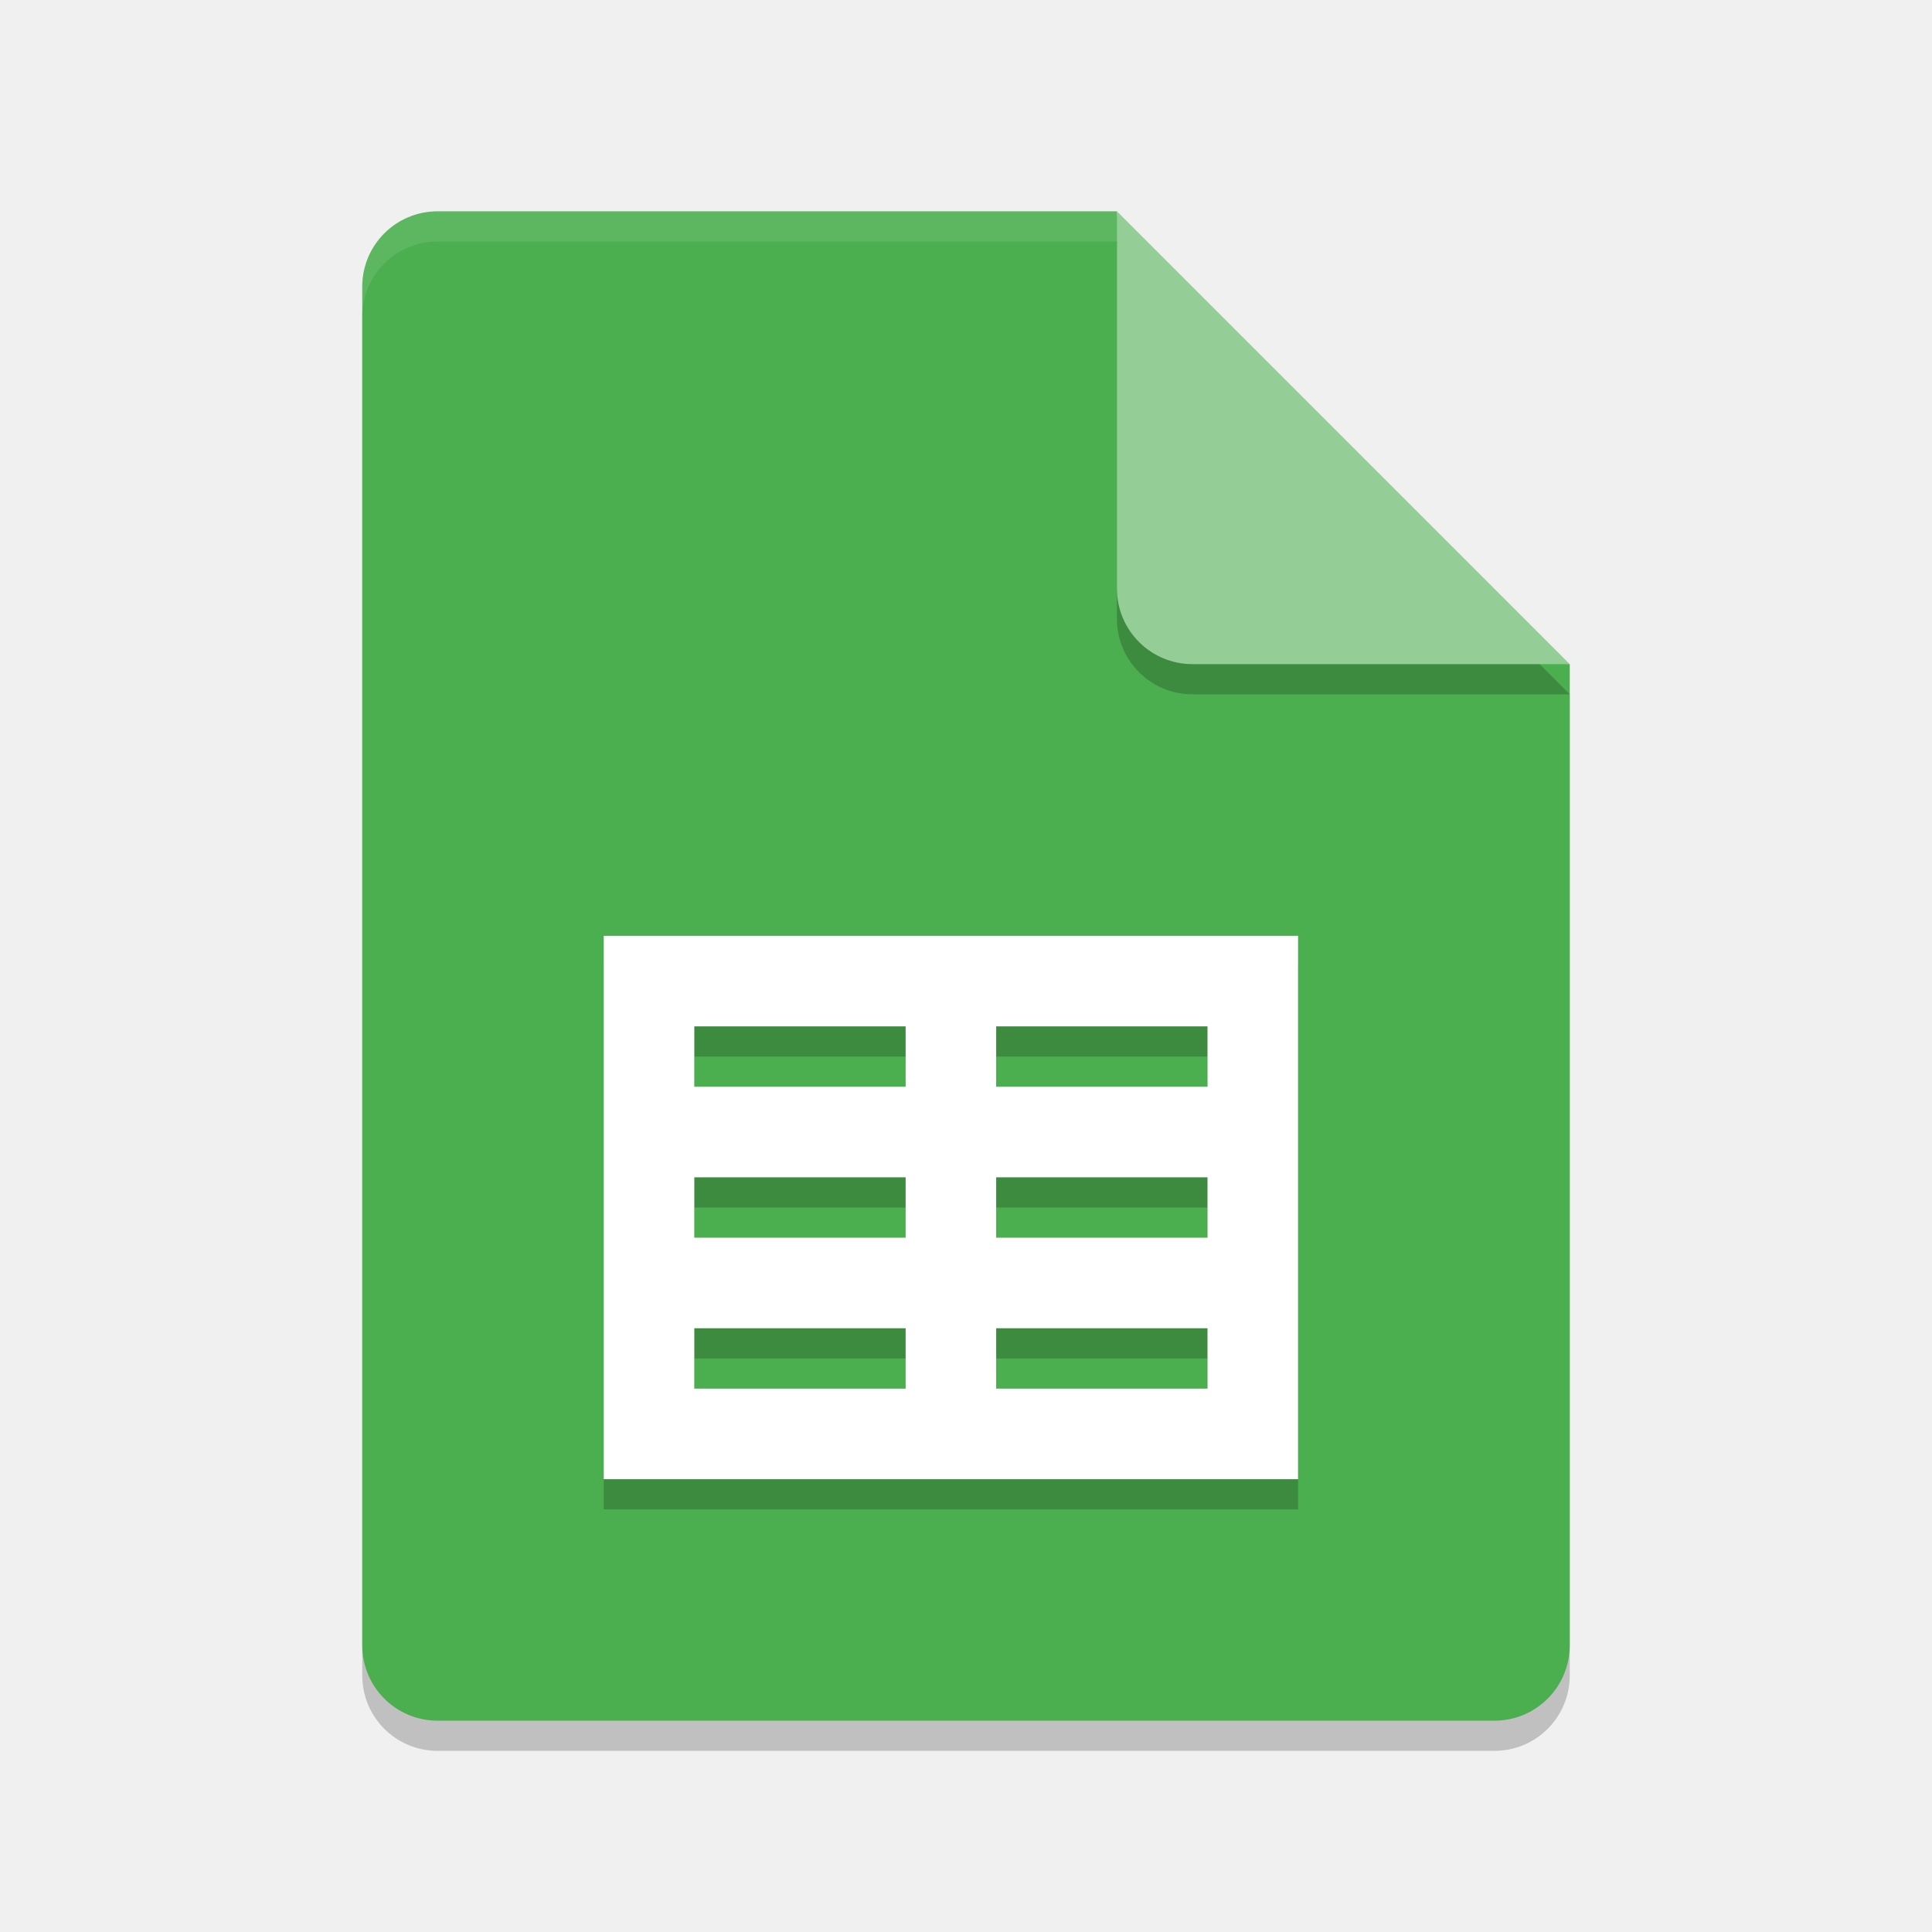
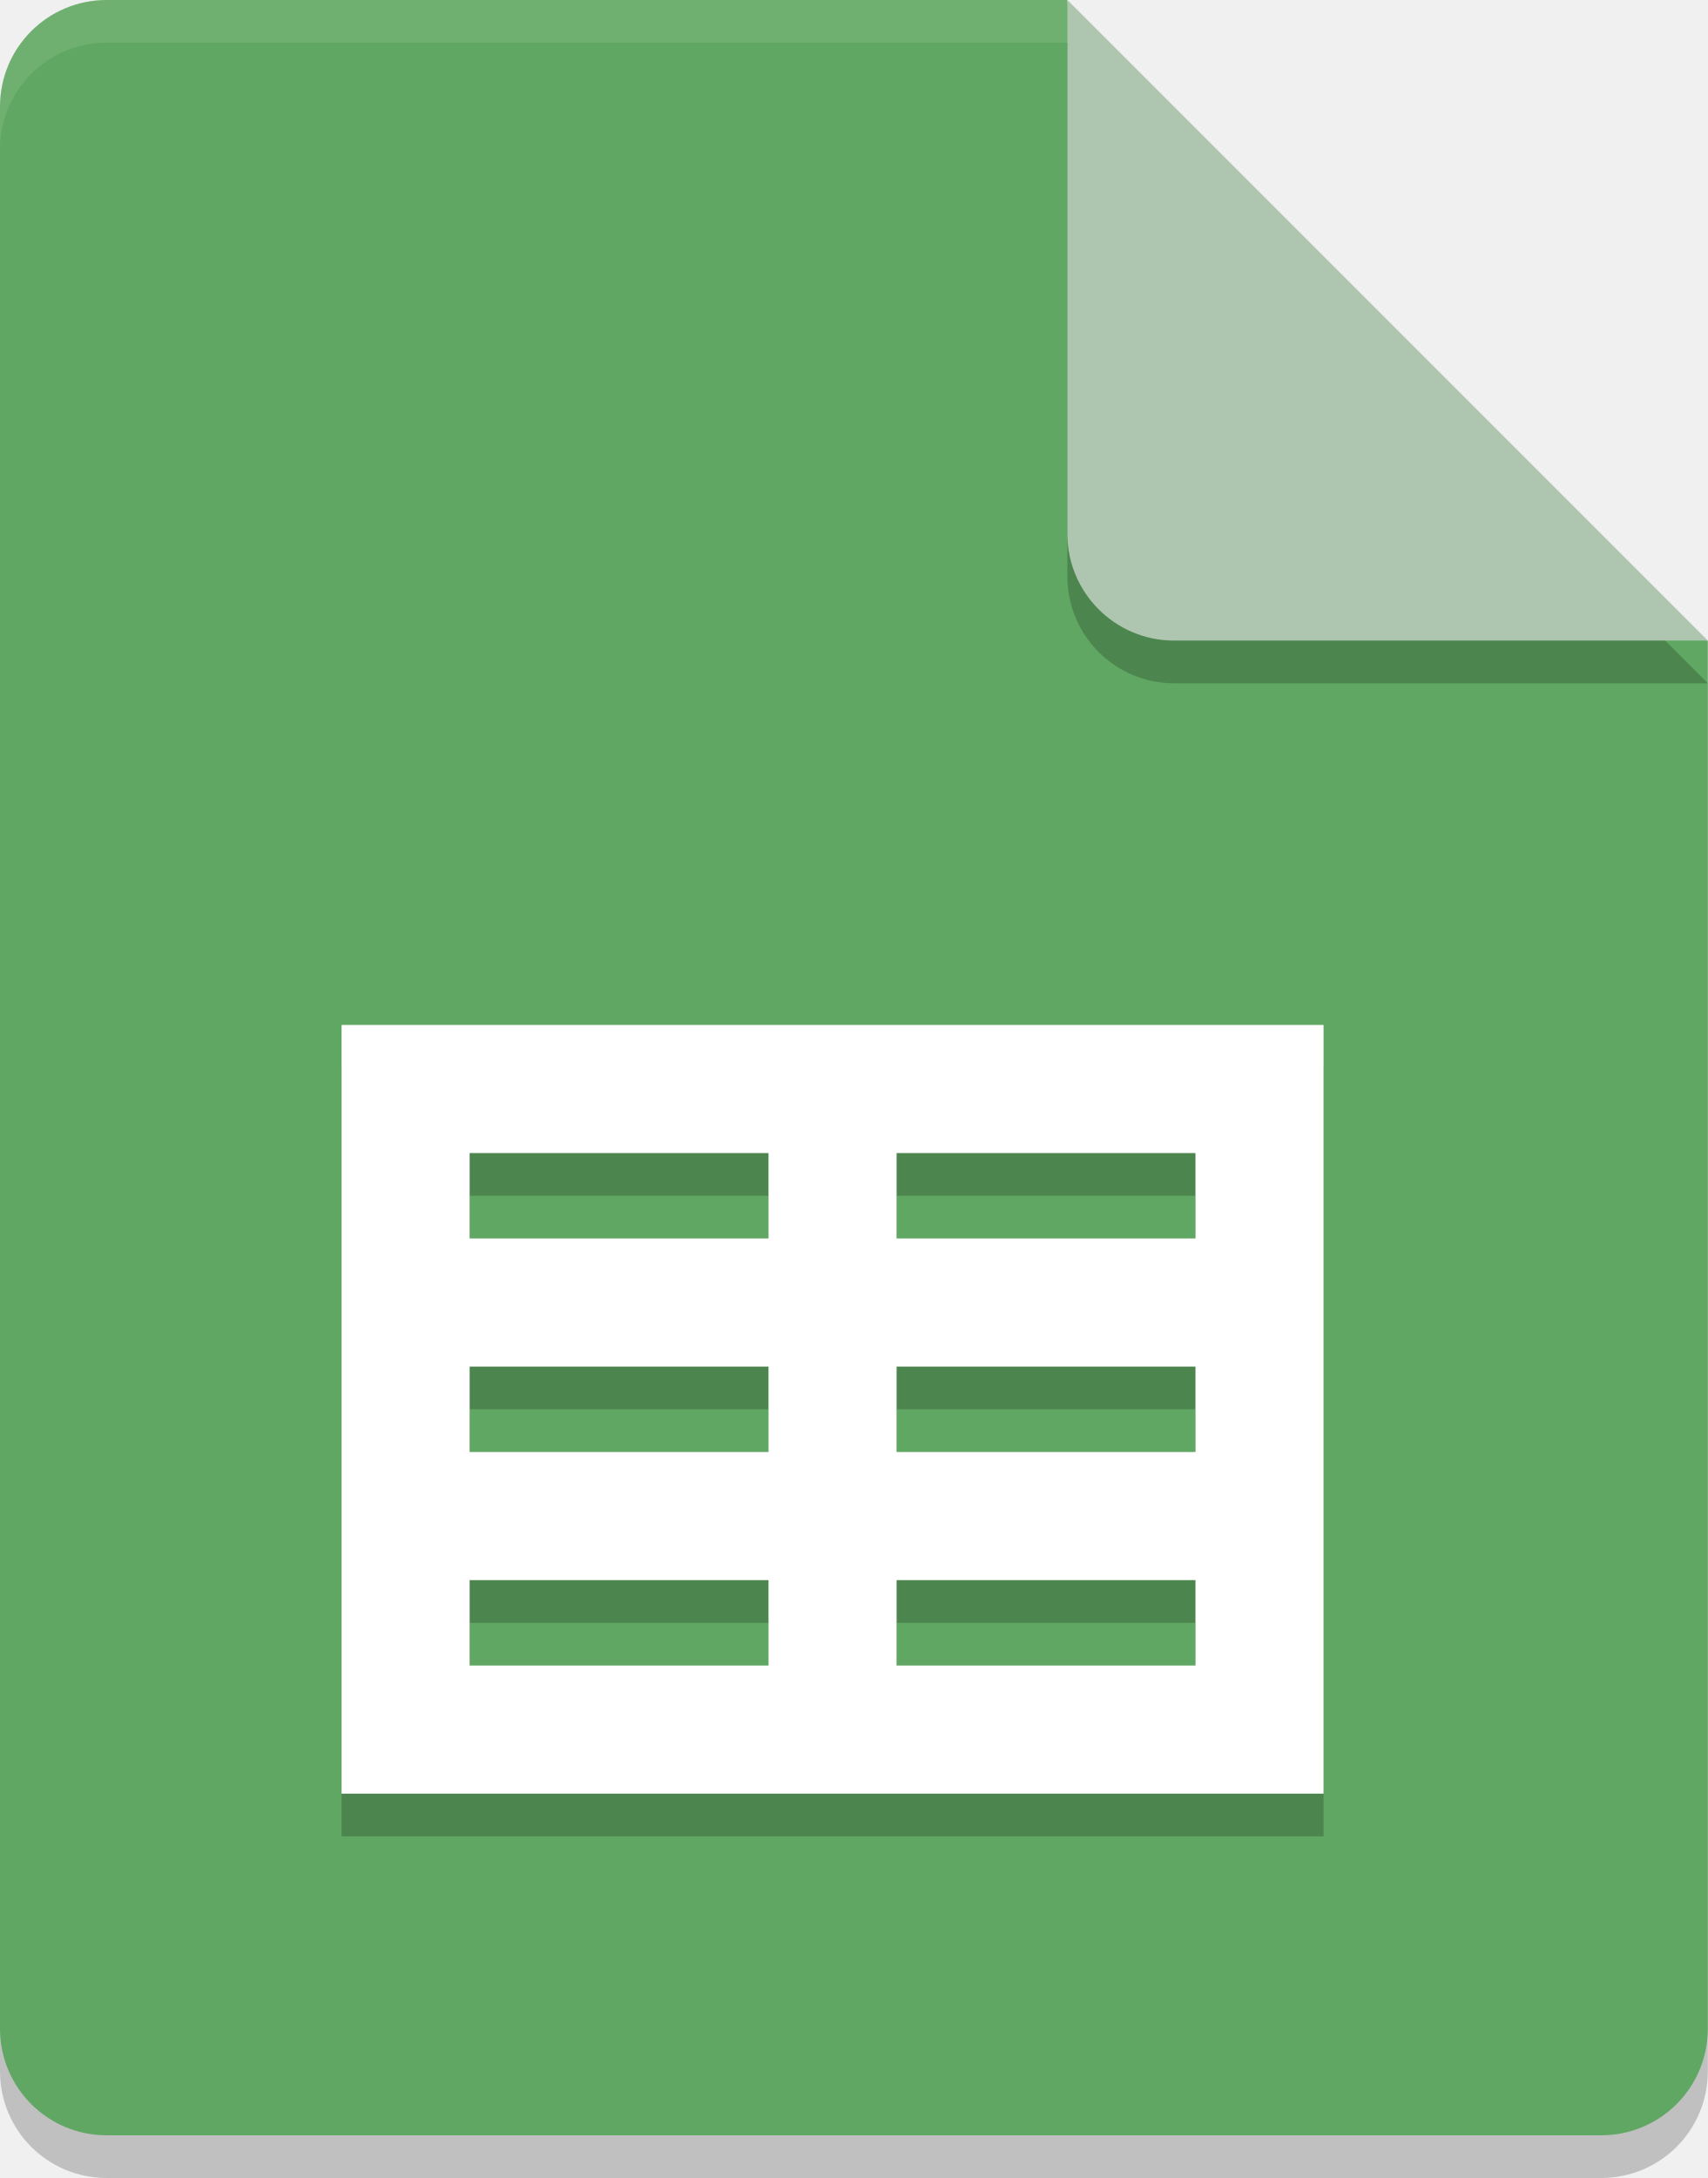
- <svg xmlns="http://www.w3.org/2000/svg" width="64" height="64" version="1">
-   <path style="opacity:0.2" d="m 14.5,8 c -1.385,0 -2.5,1.115 -2.5,2.5 v 45 c 0,1.385 1.115,2.5 2.5,2.5 h 35 C 50.885,58 52,56.885 52,55.5 V 23 L 38.25,21.75 37,8 Z" />
-   <path fill="#4bae4f" d="m14.5 7c-1.385 0-2.5 1.115-2.5 2.5v45c0 1.385 1.115 2.5 2.5 2.5h35c1.385 0 2.5-1.115 2.5-2.5v-32.5l-13.75-1.25-1.25-13.75z" />
-   <path style="opacity:0.2" d="M 37,8 V 20.5 c 0,1.381 1.119,2.5 2.5,2.5 H 52 Z" />
-   <path fill="#95cd97" d="m37 7v12.5c0 1.381 1.119 2.5 2.5 2.5h12.5l-15-15z" />
-   <path style="opacity:0.2" d="M 20,32 V 50 H 43 V 32 Z m 3,3 h 7 v 2 h -7 z m 10,0 h 7 v 2 h -7 z m -10,5 h 7 v 2 h -7 z m 10,0 h 7 v 2 h -7 z m -10,5 h 7 v 2 h -7 z m 10,0 h 7 v 2 h -7 z" />
-   <path fill="#fff" d="m20 31v18h23v-18zm3 3h7v2h-7zm10 0h7v2h-7zm-10 5h7v2h-7zm10 0h7v2h-7zm-10 5h7v2h-7zm10 0h7v2h-7z" />
-   <path style="opacity:0.1;fill:#ffffff" d="m 14.5,7 c -1.385,0 -2.5,1.115 -2.5,2.5 V 10.5 C 12,9.115 13.115,8 14.5,8 H 37 c 0,-1 0,0 0,-1 z" />
+ <svg xmlns="http://www.w3.org/2000/svg" width="40px" height="51px" viewBox="0 0 40 51" version="1.1">
+   <defs />
+   <g id="icons" stroke="none" stroke-width="1" fill="none" fill-rule="evenodd">
+     <g id="xls" fill-rule="nonzero">
+       <path d="M2.5,1 C1.115,1 0,2.115 0,3.5 L0,48.5 C0,49.885 1.115,51 2.5,51 L37.5,51 C38.885,51 40,49.885 40,48.5 L40,16 L26.25,14.75 L25,1 L2.5,1 Z" id="Shape" fill="#000000" opacity="0.2" />
+       <path d="M2.5,0 C1.115,0 0,1.115 0,2.5 L0,47.5 C0,48.885 1.115,50 2.5,50 L37.5,50 C38.885,50 40,48.885 40,47.5 L40,15 L26.25,13.75 L25,0 L2.5,0 Z" id="Shape" fill="#5FA762" />
+       <path d="M25,1 L25,13.5 C25,14.881 26.119,16 27.5,16 L40,16 L25,1 Z" id="Shape" fill="#000000" opacity="0.2" />
+       <path d="M25,0 L25,12.5 C25,13.881 26.119,15 27.5,15 L40,15 L25,0 Z" id="Shape" fill="#AEC5AF" />
+       <path d="M8,25 L8,43 L31,43 L31,25 L8,25 Z M11,28 L18,28 L18,30 L11,30 L11,28 Z M21,28 L28,28 L28,30 L21,30 L21,28 Z M11,33 L18,33 L18,35 L11,35 L11,33 Z M21,33 L28,33 L28,35 L21,35 L21,33 Z M11,38 L18,38 L18,40 L11,40 L11,38 Z M21,38 L28,38 L28,40 L21,40 L21,38 Z" id="Shape" fill="#000000" opacity="0.2" />
+       <path d="M8,24 L8,42 L31,42 L31,24 L8,24 Z M11,27 L18,27 L18,29 L11,29 L11,27 Z M21,27 L28,27 L28,29 L21,29 L21,27 Z M11,32 L18,32 L18,34 L11,34 L11,32 Z M21,32 L28,32 L28,34 L21,34 L21,32 Z M11,37 L18,37 L18,39 L11,39 L11,37 Z M21,37 L28,37 L28,39 L21,39 L21,37 Z" id="Shape" fill="#FFFFFF" />
+       <path d="M2.5,-1e-07 C1.115,-1e-07 0,1.115 0,2.5 L0,3.5 C0,2.115 1.115,1 2.5,1 L25,1 C25,-1e-07 25,1 25,-1e-07 L2.5,-1e-07 Z" id="Shape" fill="#FFFFFF" opacity="0.1" />
+     </g>
+   </g>
</svg>
